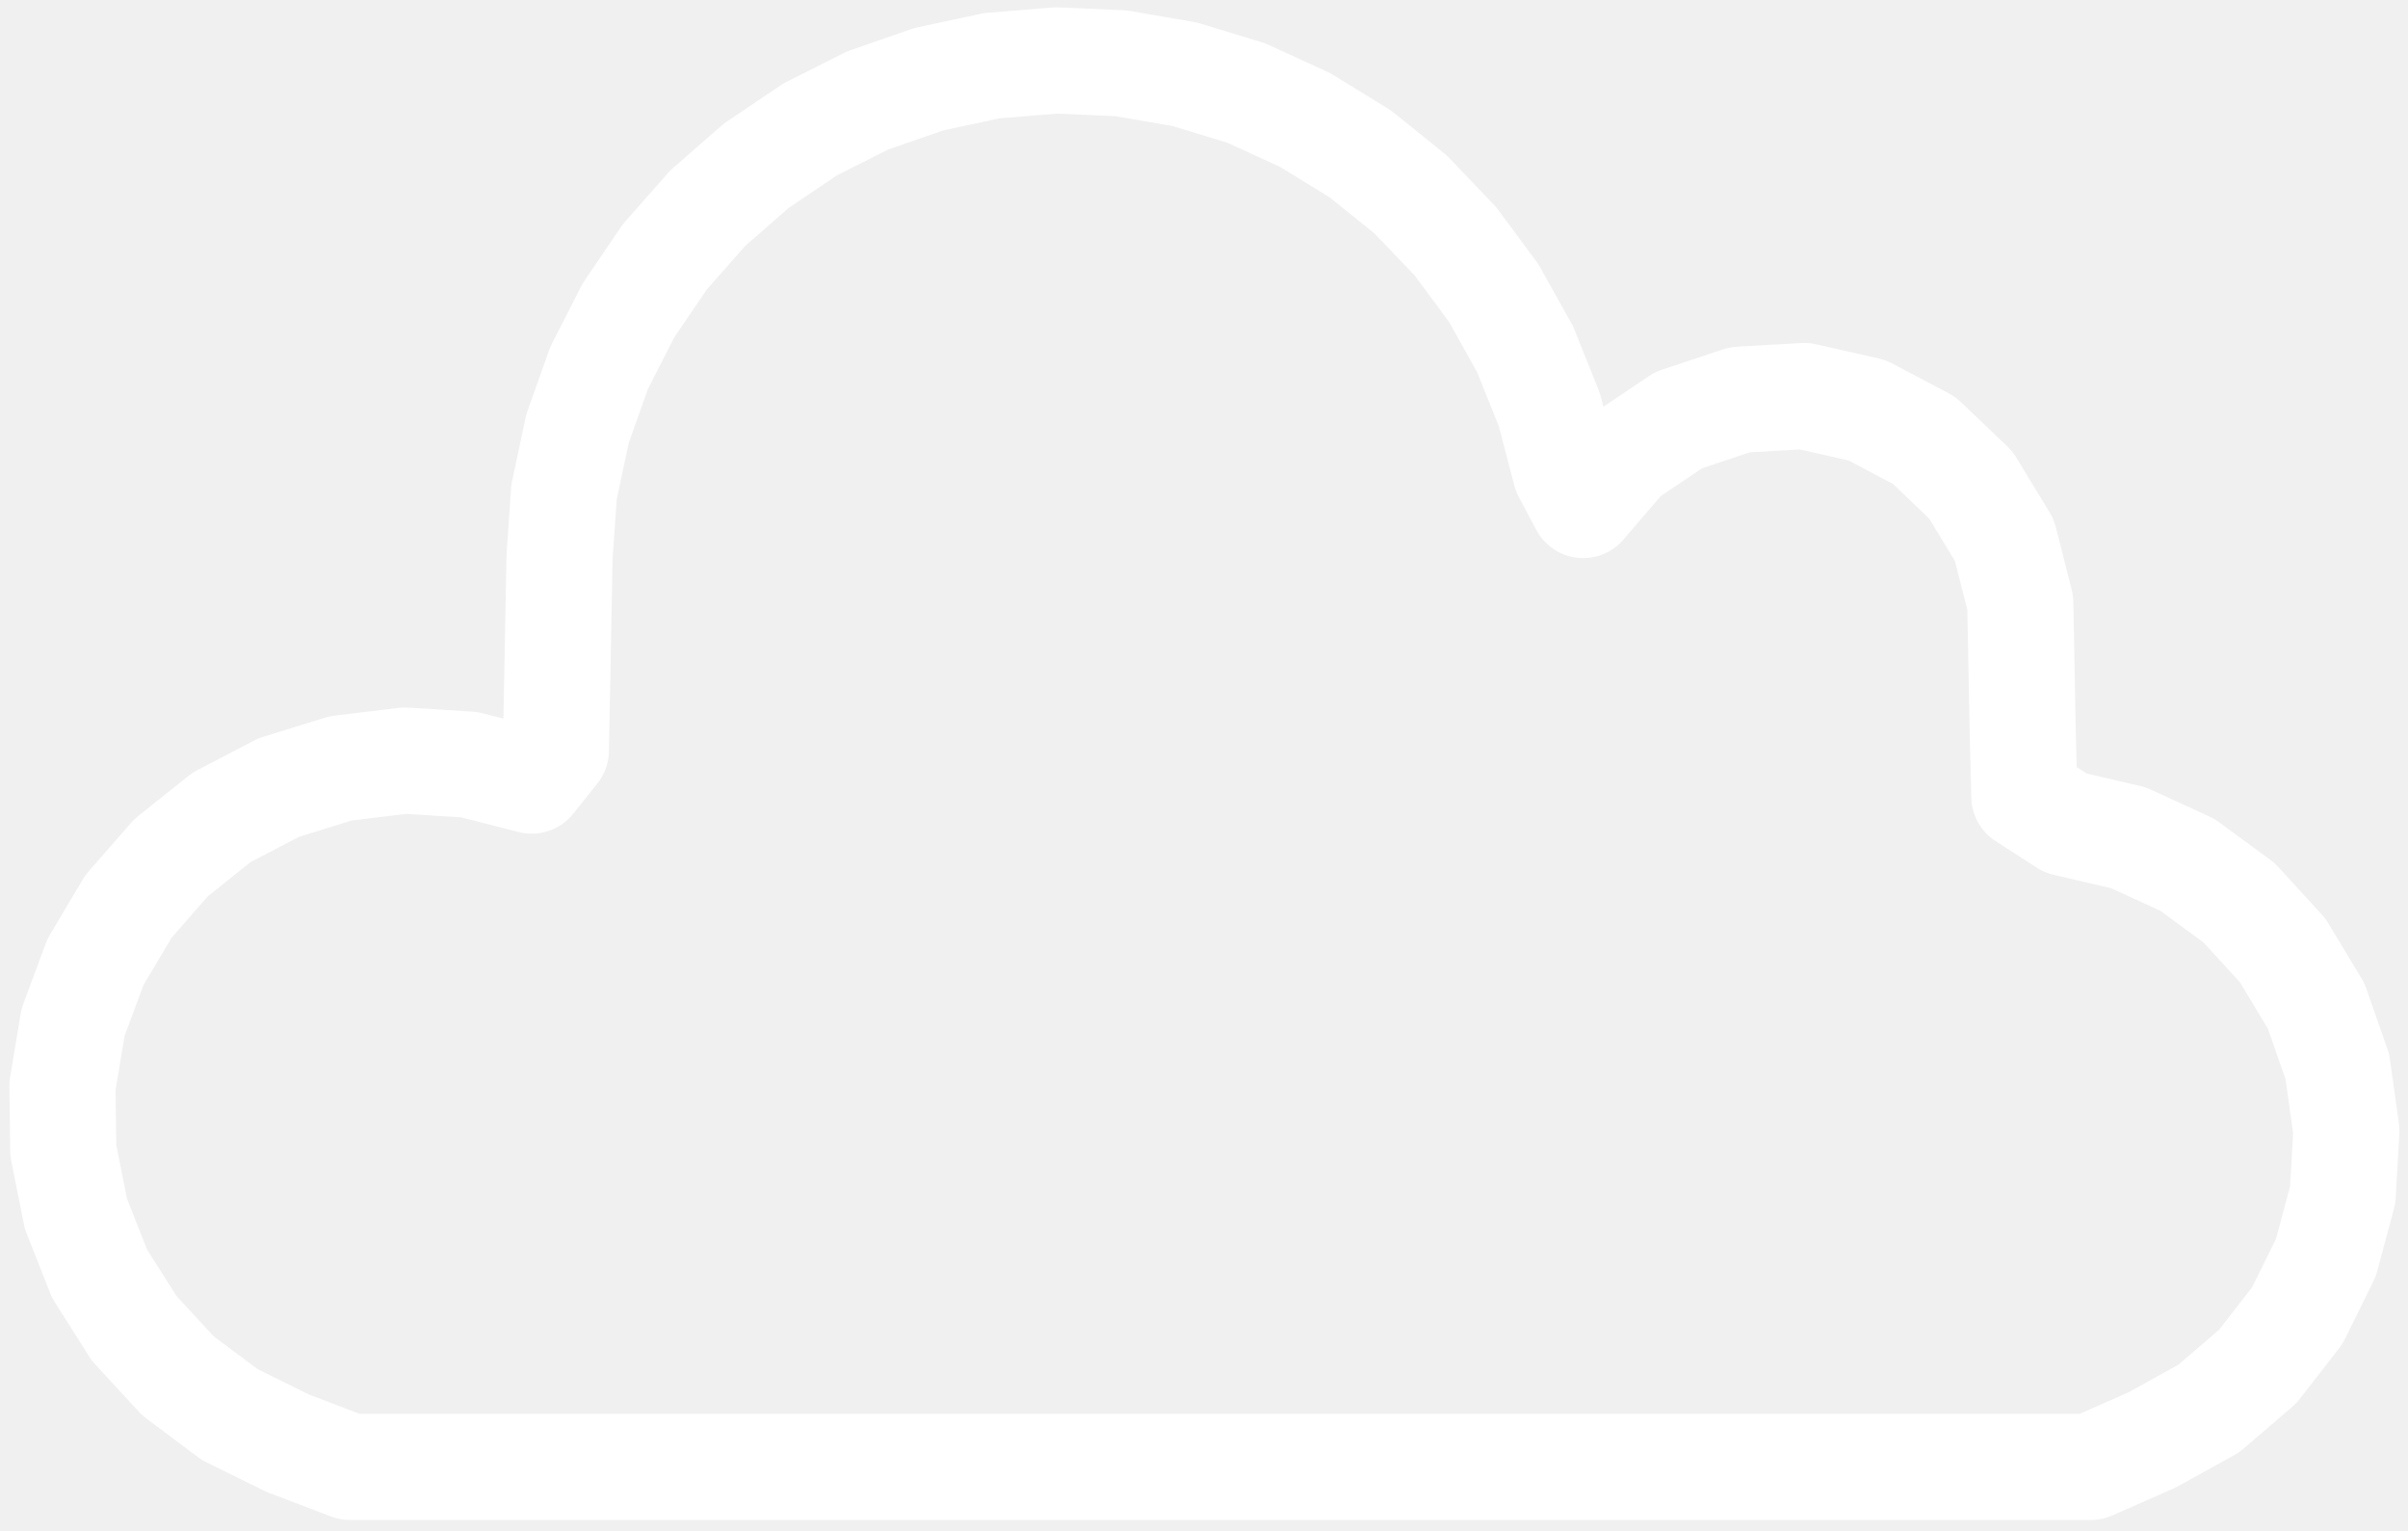
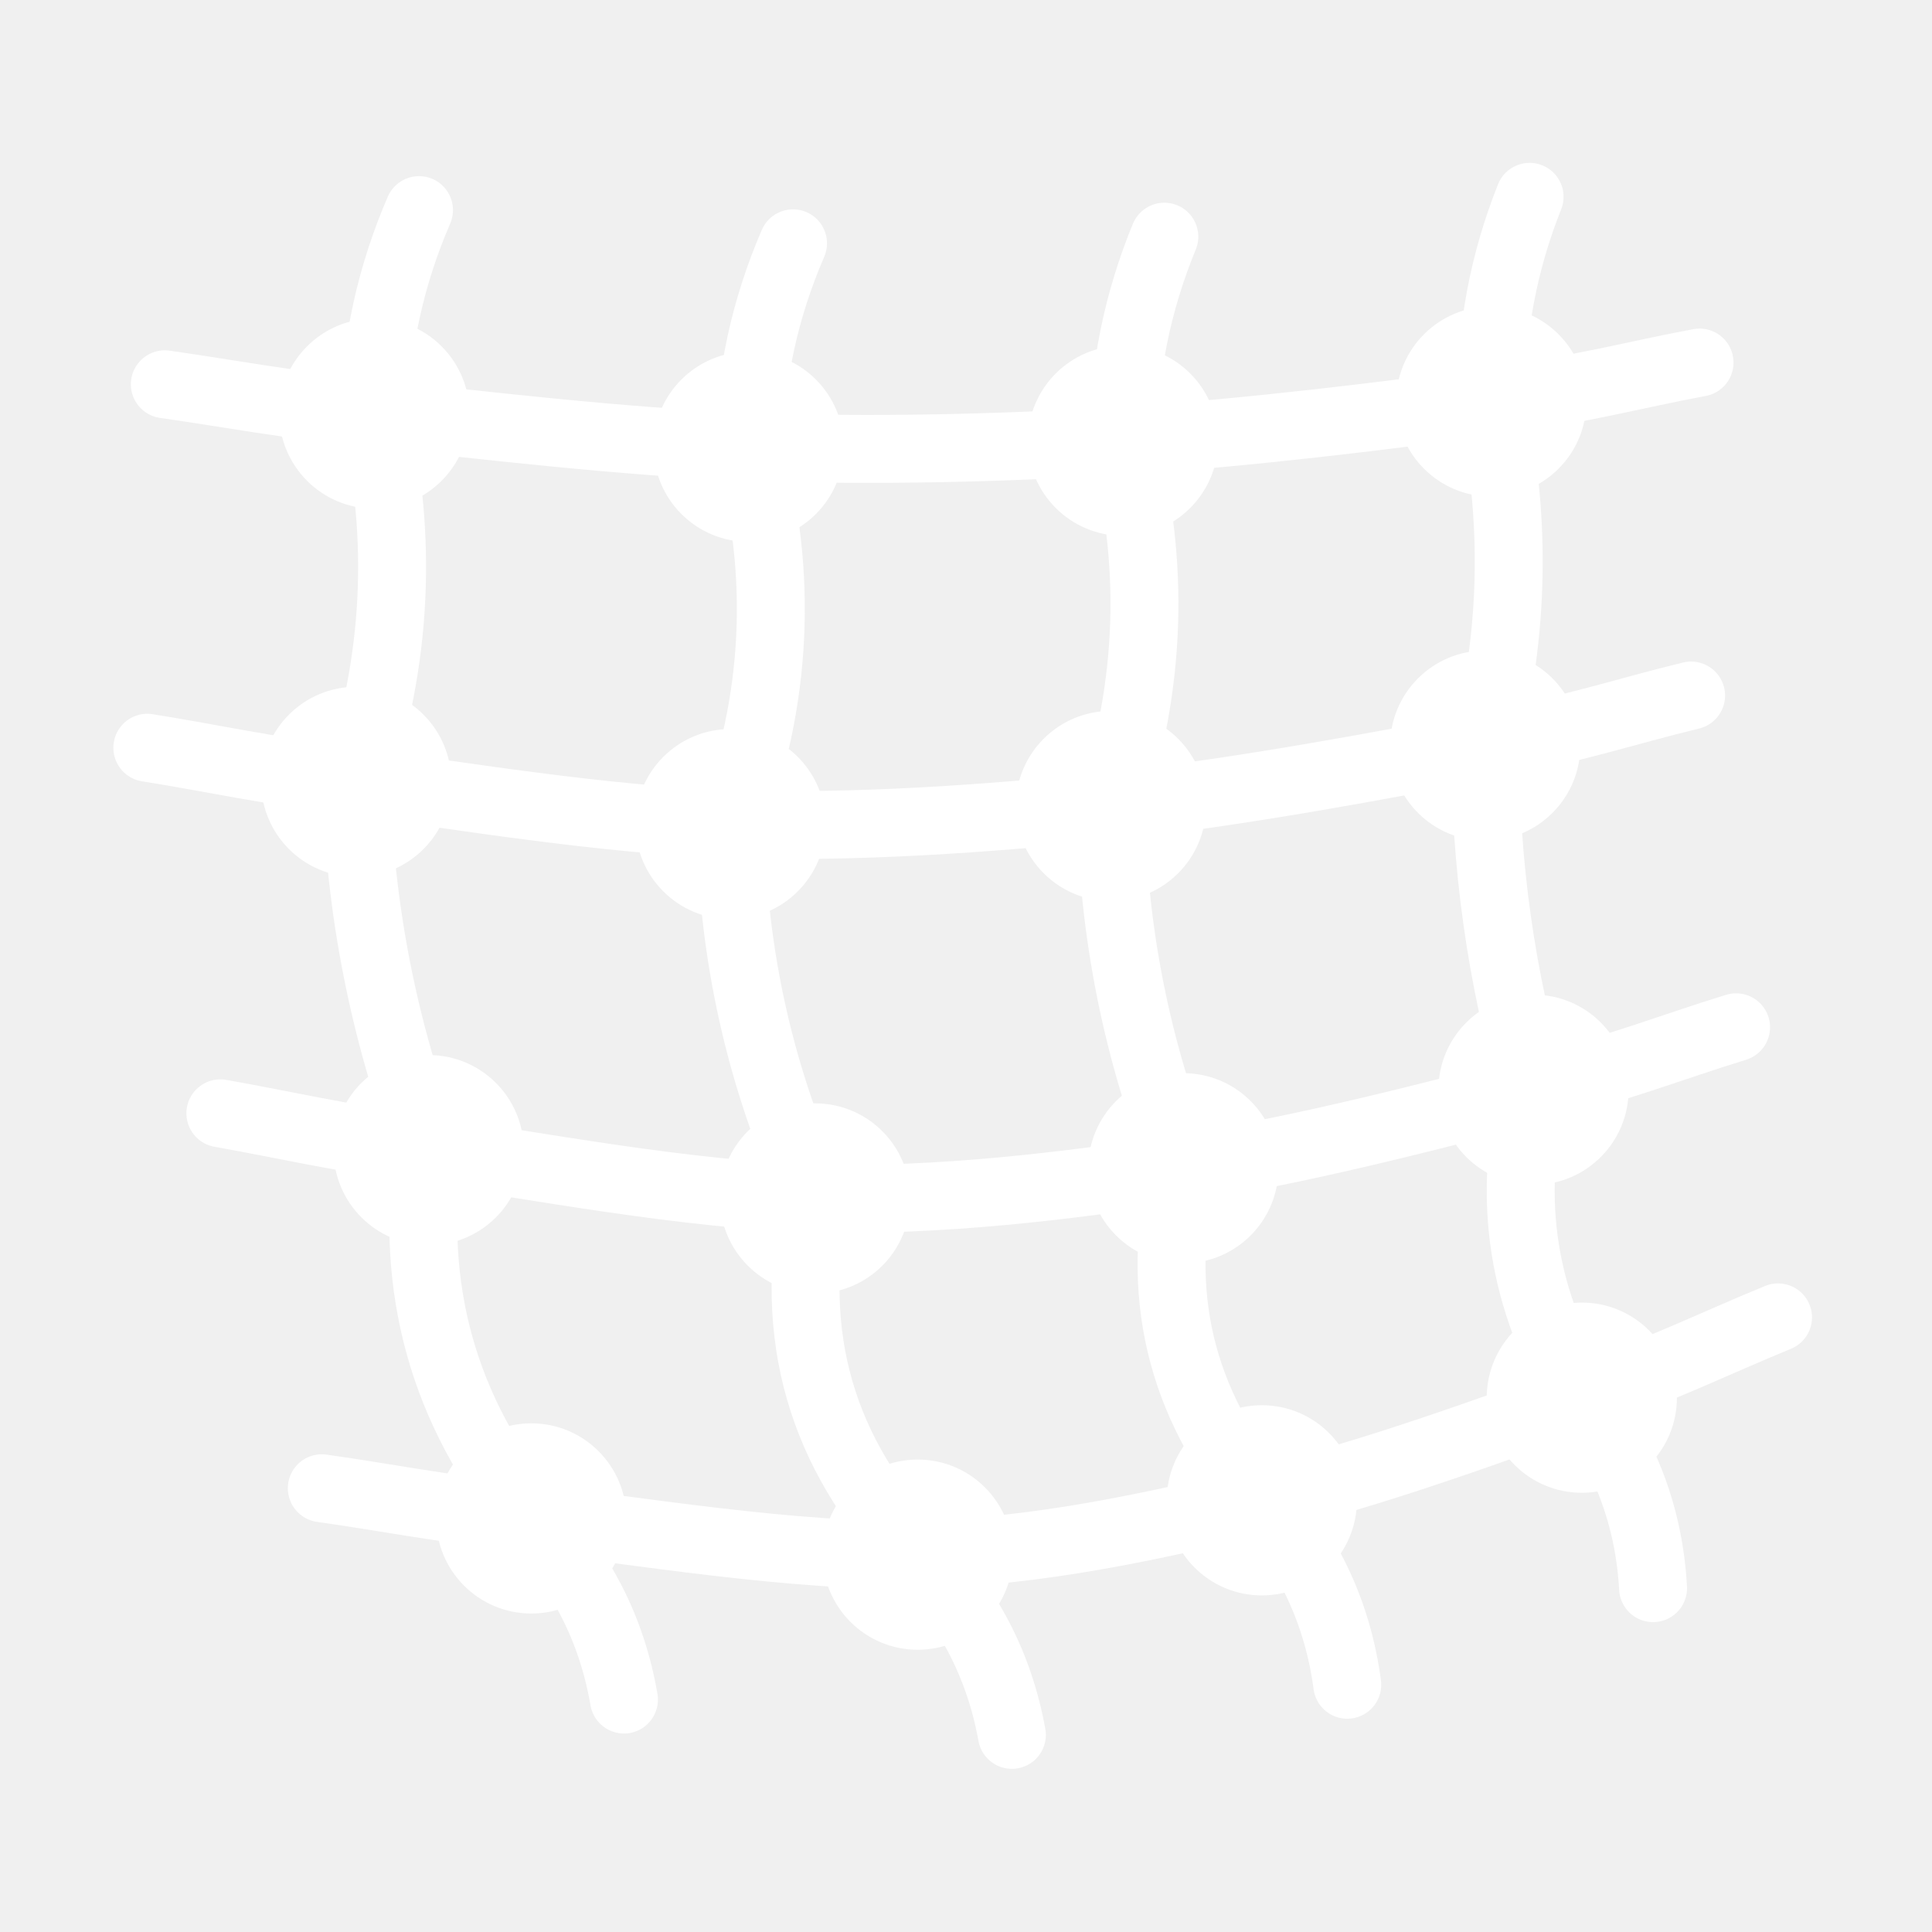
- <svg xmlns="http://www.w3.org/2000/svg" width="59" height="37.5" viewBox="2.5 13.3 59 37.5" fill="none">
-   <path d="M 12.65 49.23 L 11.07 49.23 L 9.55 48.65 L 8.13 47.95 L 6.86 47 L 5.79 45.84 L 4.94 44.5 L 4.36 43.03 L 4.05 41.48 L 4.03 39.9 L 4.29 38.34 L 4.84 36.86 L 5.65 35.5 L 6.69 34.31 L 7.93 33.32 L 9.33 32.59 L 10.85 32.12 L 12.42 31.93 L 14 32.03 L 15.53 32.42 L 16.12 31.68 L 16.15 30.09 L 16.18 28.51 L 16.21 26.93 L 16.32 25.35 L 16.65 23.8 L 17.18 22.31 L 17.9 20.9 L 18.79 19.59 L 19.84 18.4 L 21.03 17.36 L 22.35 16.47 L 23.76 15.76 L 25.26 15.24 L 26.8 14.91 L 28.38 14.78 L 29.97 14.85 L 31.53 15.12 L 33.04 15.58 L 34.48 16.24 L 35.83 17.07 L 37.06 18.06 L 38.16 19.21 L 39.1 20.48 L 39.87 21.86 L 40.46 23.33 L 40.86 24.86 L 41.29 25.67 L 42.32 24.47 L 43.63 23.59 L 45.13 23.09 L 46.71 23 L 48.25 23.35 L 49.65 24.09 L 50.79 25.18 L 51.61 26.53 L 52 28.06 L 52.03 29.64 L 52.06 31.23 L 52.1 32.81 L 53.11 33.46 L 54.65 33.82 L 56.09 34.48 L 57.36 35.41 L 58.43 36.58 L 59.25 37.94 L 59.77 39.43 L 59.99 41 L 59.9 42.57 L 59.49 44.1 L 58.79 45.52 L 57.82 46.77 L 56.62 47.8 L 55.23 48.57 L 53.73 49.23 L 52.15 49.23 L 50.57 49.23 L 48.98 49.23 L 47.4 49.23 L 45.82 49.23 L 44.23 49.23 L 42.65 49.23 L 41.06 49.23 L 39.48 49.23 L 37.89 49.23 L 36.31 49.23 L 34.72 49.23 L 33.14 49.23 L 31.55 49.23 L 29.97 49.23 L 28.38 49.23 L 26.8 49.23 L 25.21 49.23 L 23.63 49.23 L 22.04 49.23 L 20.46 49.23 L 18.88 49.23 L 17.29 49.23 L 15.71 49.23 L 14.12 49.23 Z" stroke="#ffffff" stroke-width="2.6" stroke-linejoin="round" stroke-linecap="round" />
+ <svg xmlns="http://www.w3.org/2000/svg" width="64" height="64" viewBox="0 0 64 64" fill="none">
+   <g stroke="#ffffff" stroke-width="2.25" stroke-linecap="round" stroke-linejoin="round">
+     <path d="M 5.46 12.73 C 7.77 13.06 9.18 13.36 12.40 13.70 C 15.62 14.04 20.67 14.65 24.80 14.80 C 28.93 14.95 33.10 14.85 37.20 14.60 C 41.30 14.35 46.22 13.73 49.40 13.30 C 52.58 12.87 54.00 12.44 56.30 12.01" />
+     <path d="M 4.88 24.77 C 7.19 25.14 8.58 25.48 11.80 25.90 C 15.02 26.32 20.03 27.17 24.20 27.30 C 28.37 27.43 32.63 27.13 36.80 26.70 C 40.97 26.27 46.00 25.31 49.20 24.70 C 52.40 24.09 53.75 23.59 56.02 23.04" />
+     <path d="M 7.30 36.88 C 9.60 37.29 10.92 37.63 14.20 38.10 C 17.48 38.57 22.83 39.60 27.00 39.70 C 31.17 39.80 35.23 39.30 39.20 38.70 C 43.17 38.10 47.75 36.88 50.80 36.10 C 53.85 35.32 55.27 34.72 57.51 34.03" />
+     <path d="M 10.66 49.30 C 12.98 49.63 14.31 49.93 17.60 50.30 C 20.89 50.67 26.37 51.60 30.40 51.50 C 34.43 51.40 38.13 50.57 41.80 49.70 C 45.47 48.83 49.55 47.31 52.40 46.30 C 55.25 45.29 56.73 44.53 58.90 43.64" />
+     <path d="M 13.88 6.96 C 12.95 9.11 12.45 11.36 12.40 13.70 C 13.35 17.82 13.15 21.89 11.80 25.90 C 11.91 30.10 12.71 34.17 14.20 38.10 C 13.55 42.66 14.68 46.73 17.60 50.30 C 19.25 51.98 20.27 53.98 20.67 56.30" />
+     <path d="M 26.27 8.06 C 25.34 10.21 24.85 12.46 24.80 14.80 C 25.95 19.03 25.75 23.20 24.20 27.30 C 24.26 31.63 25.19 35.76 27.00 39.70 C 26.07 44.23 27.20 48.16 30.40 51.50 C 32.06 53.16 33.10 55.15 33.52 57.47" />
+     <path d="M 38.57 7.84 C 37.68 10.00 37.22 12.26 37.20 14.60 C 38.27 18.67 38.13 22.71 36.80 26.70 C 36.86 30.85 37.66 34.85 39.20 38.70 C 38.22 42.80 39.08 46.47 41.80 49.70 C 43.38 51.44 44.32 53.48 44.63 55.81" />
+     <path d="M 50.67 6.52 C 49.80 8.70 49.38 10.96 49.40 13.30 C 50.23 17.12 50.17 20.92 49.20 24.70 C 49.19 28.58 49.72 32.38 50.80 36.10 C 49.90 39.72 50.43 43.12 52.40 46.30 C 53.84 48.16 54.63 50.26 54.76 52.61" />
+   </g>
+   <g fill="#ffffff">
+     <circle cx="12.40" cy="13.70" r="3.15" />
+     <circle cx="24.80" cy="14.80" r="3.15" />
+     <circle cx="37.20" cy="14.60" r="3.15" />
+     <circle cx="49.40" cy="13.30" r="3.15" />
+     <circle cx="11.80" cy="25.90" r="3.15" />
+     <circle cx="24.20" cy="27.30" r="3.15" />
+     <circle cx="36.80" cy="26.70" r="3.15" />
+     <circle cx="49.20" cy="24.70" r="3.15" />
+     <circle cx="14.20" cy="38.10" r="3.15" />
+     <circle cx="27.00" cy="39.70" r="3.15" />
+     <circle cx="39.20" cy="38.70" r="3.15" />
+     <circle cx="50.80" cy="36.10" r="3.15" />
+     <circle cx="17.60" cy="50.30" r="3.15" />
+     <circle cx="30.40" cy="51.50" r="3.15" />
+     <circle cx="41.80" cy="49.70" r="3.15" />
+     <circle cx="52.40" cy="46.30" r="3.15" />
+   </g>
</svg>
